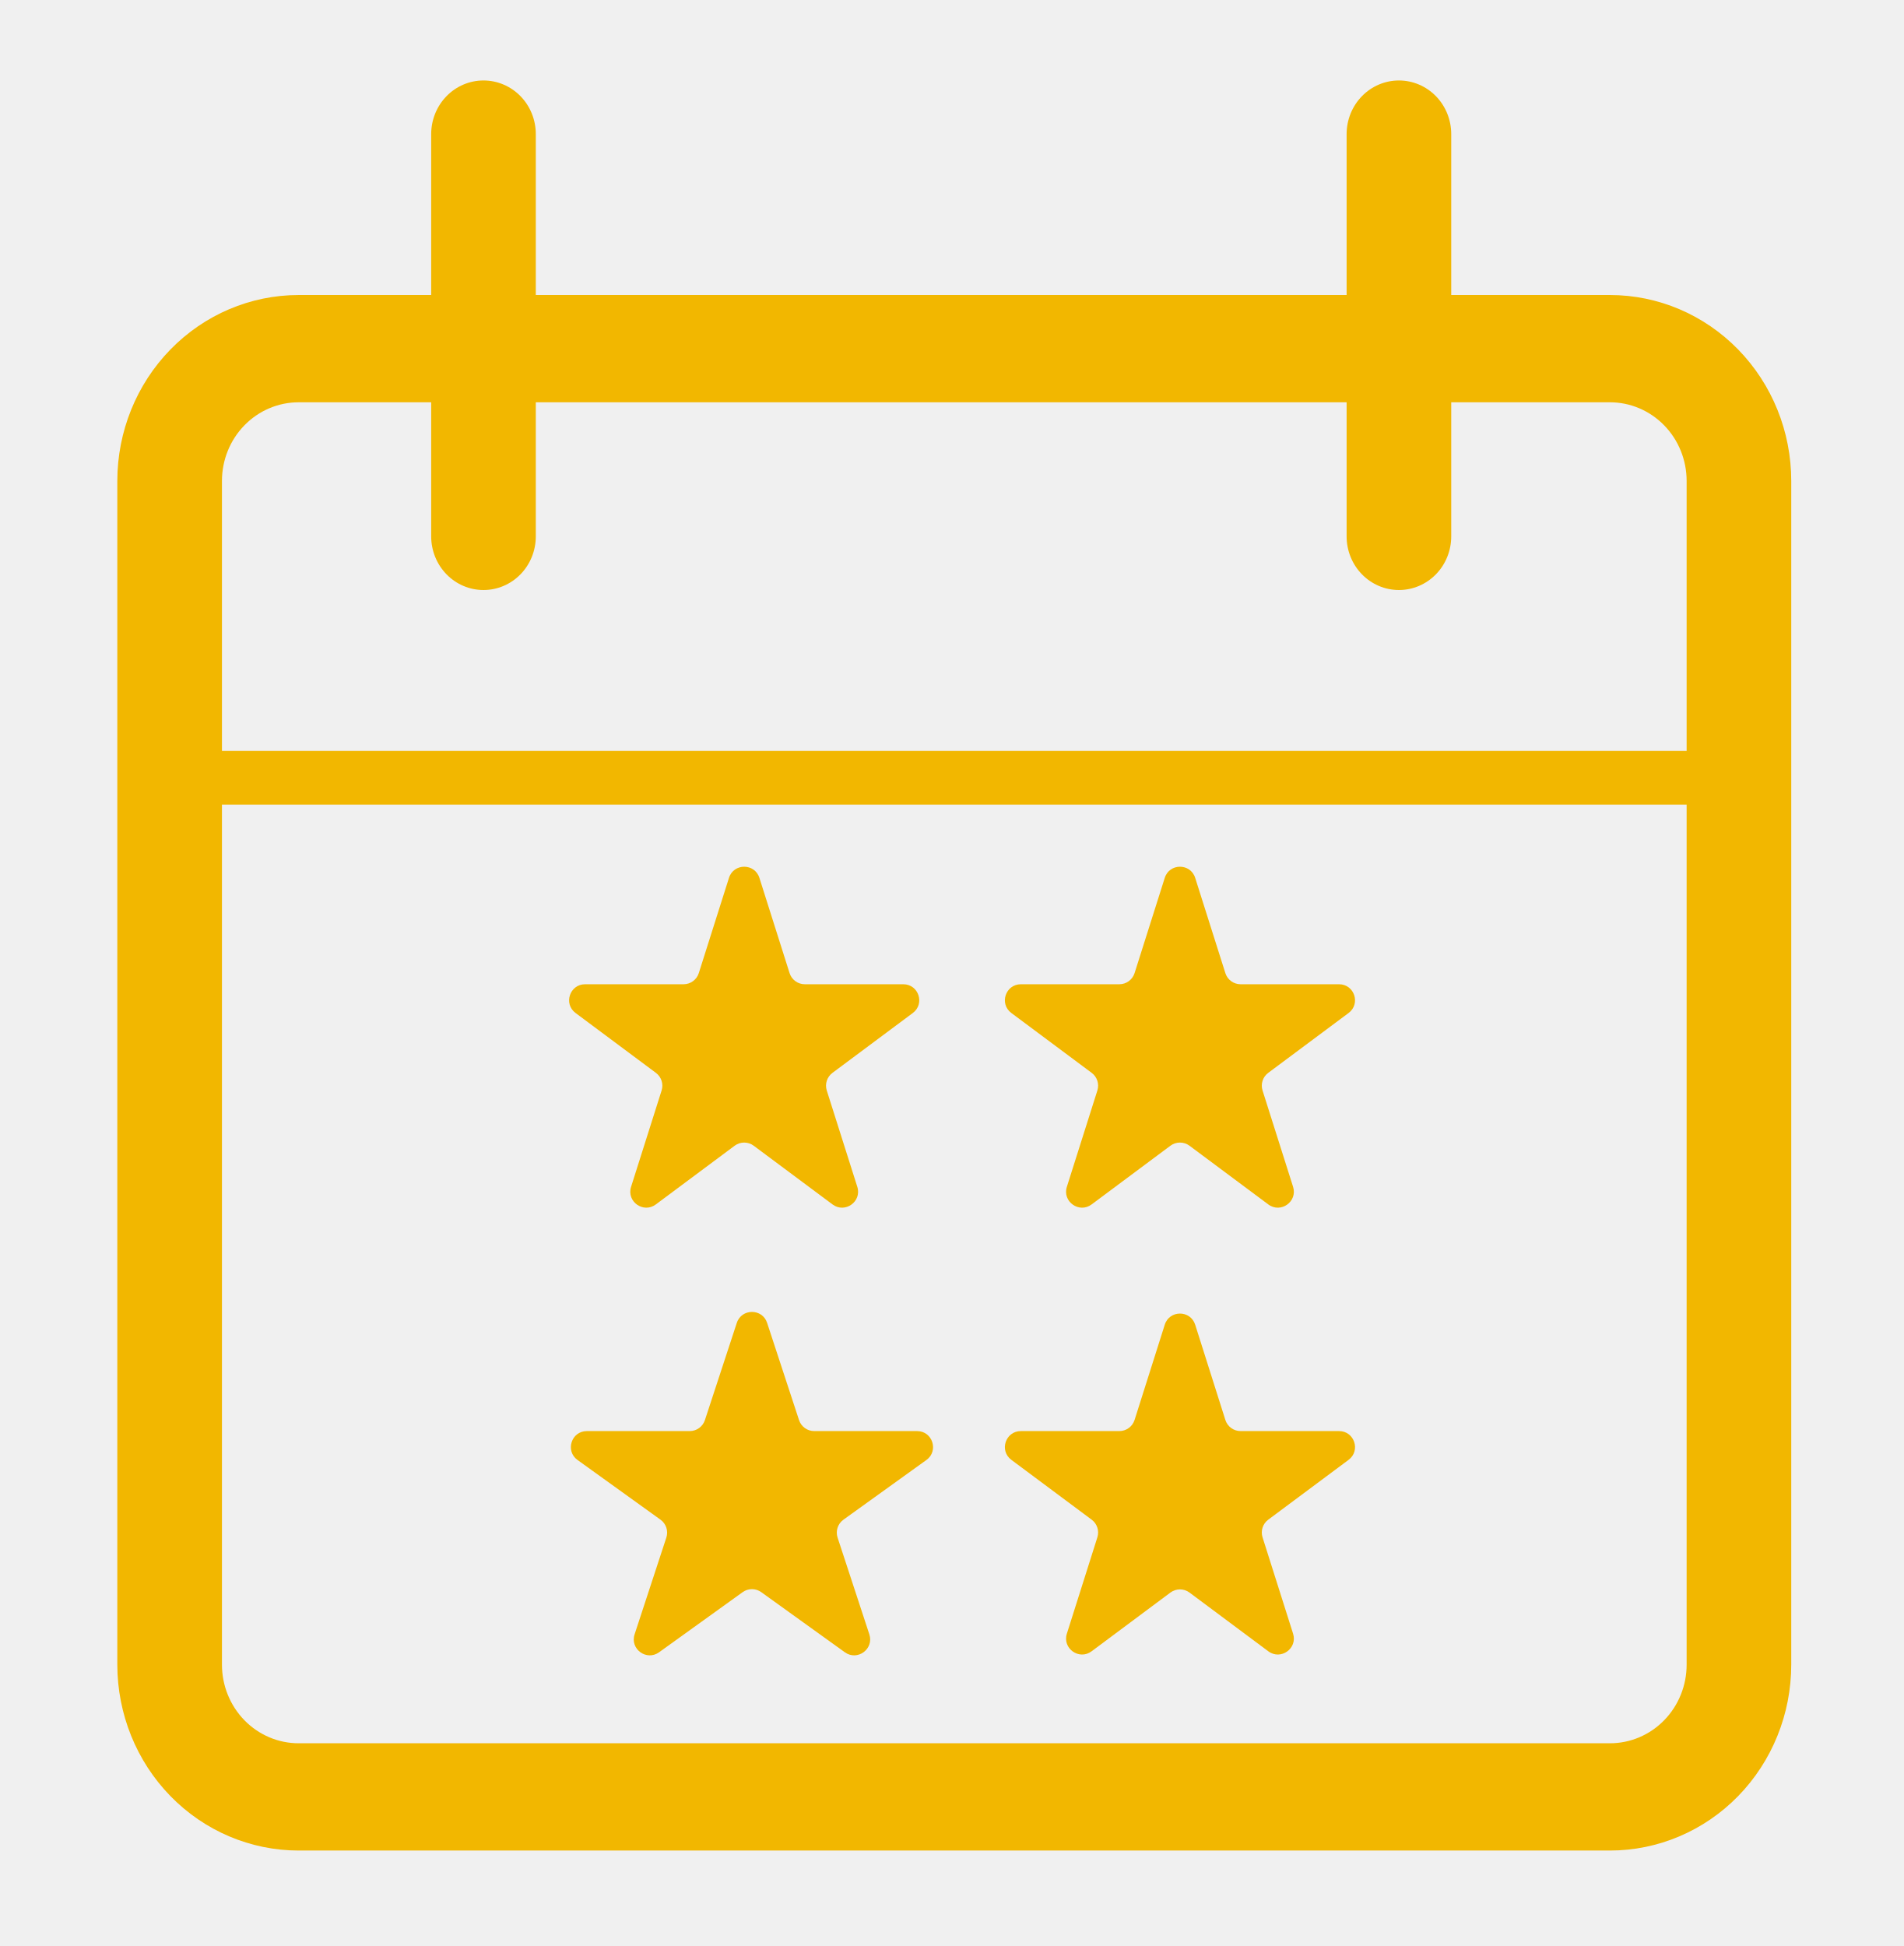
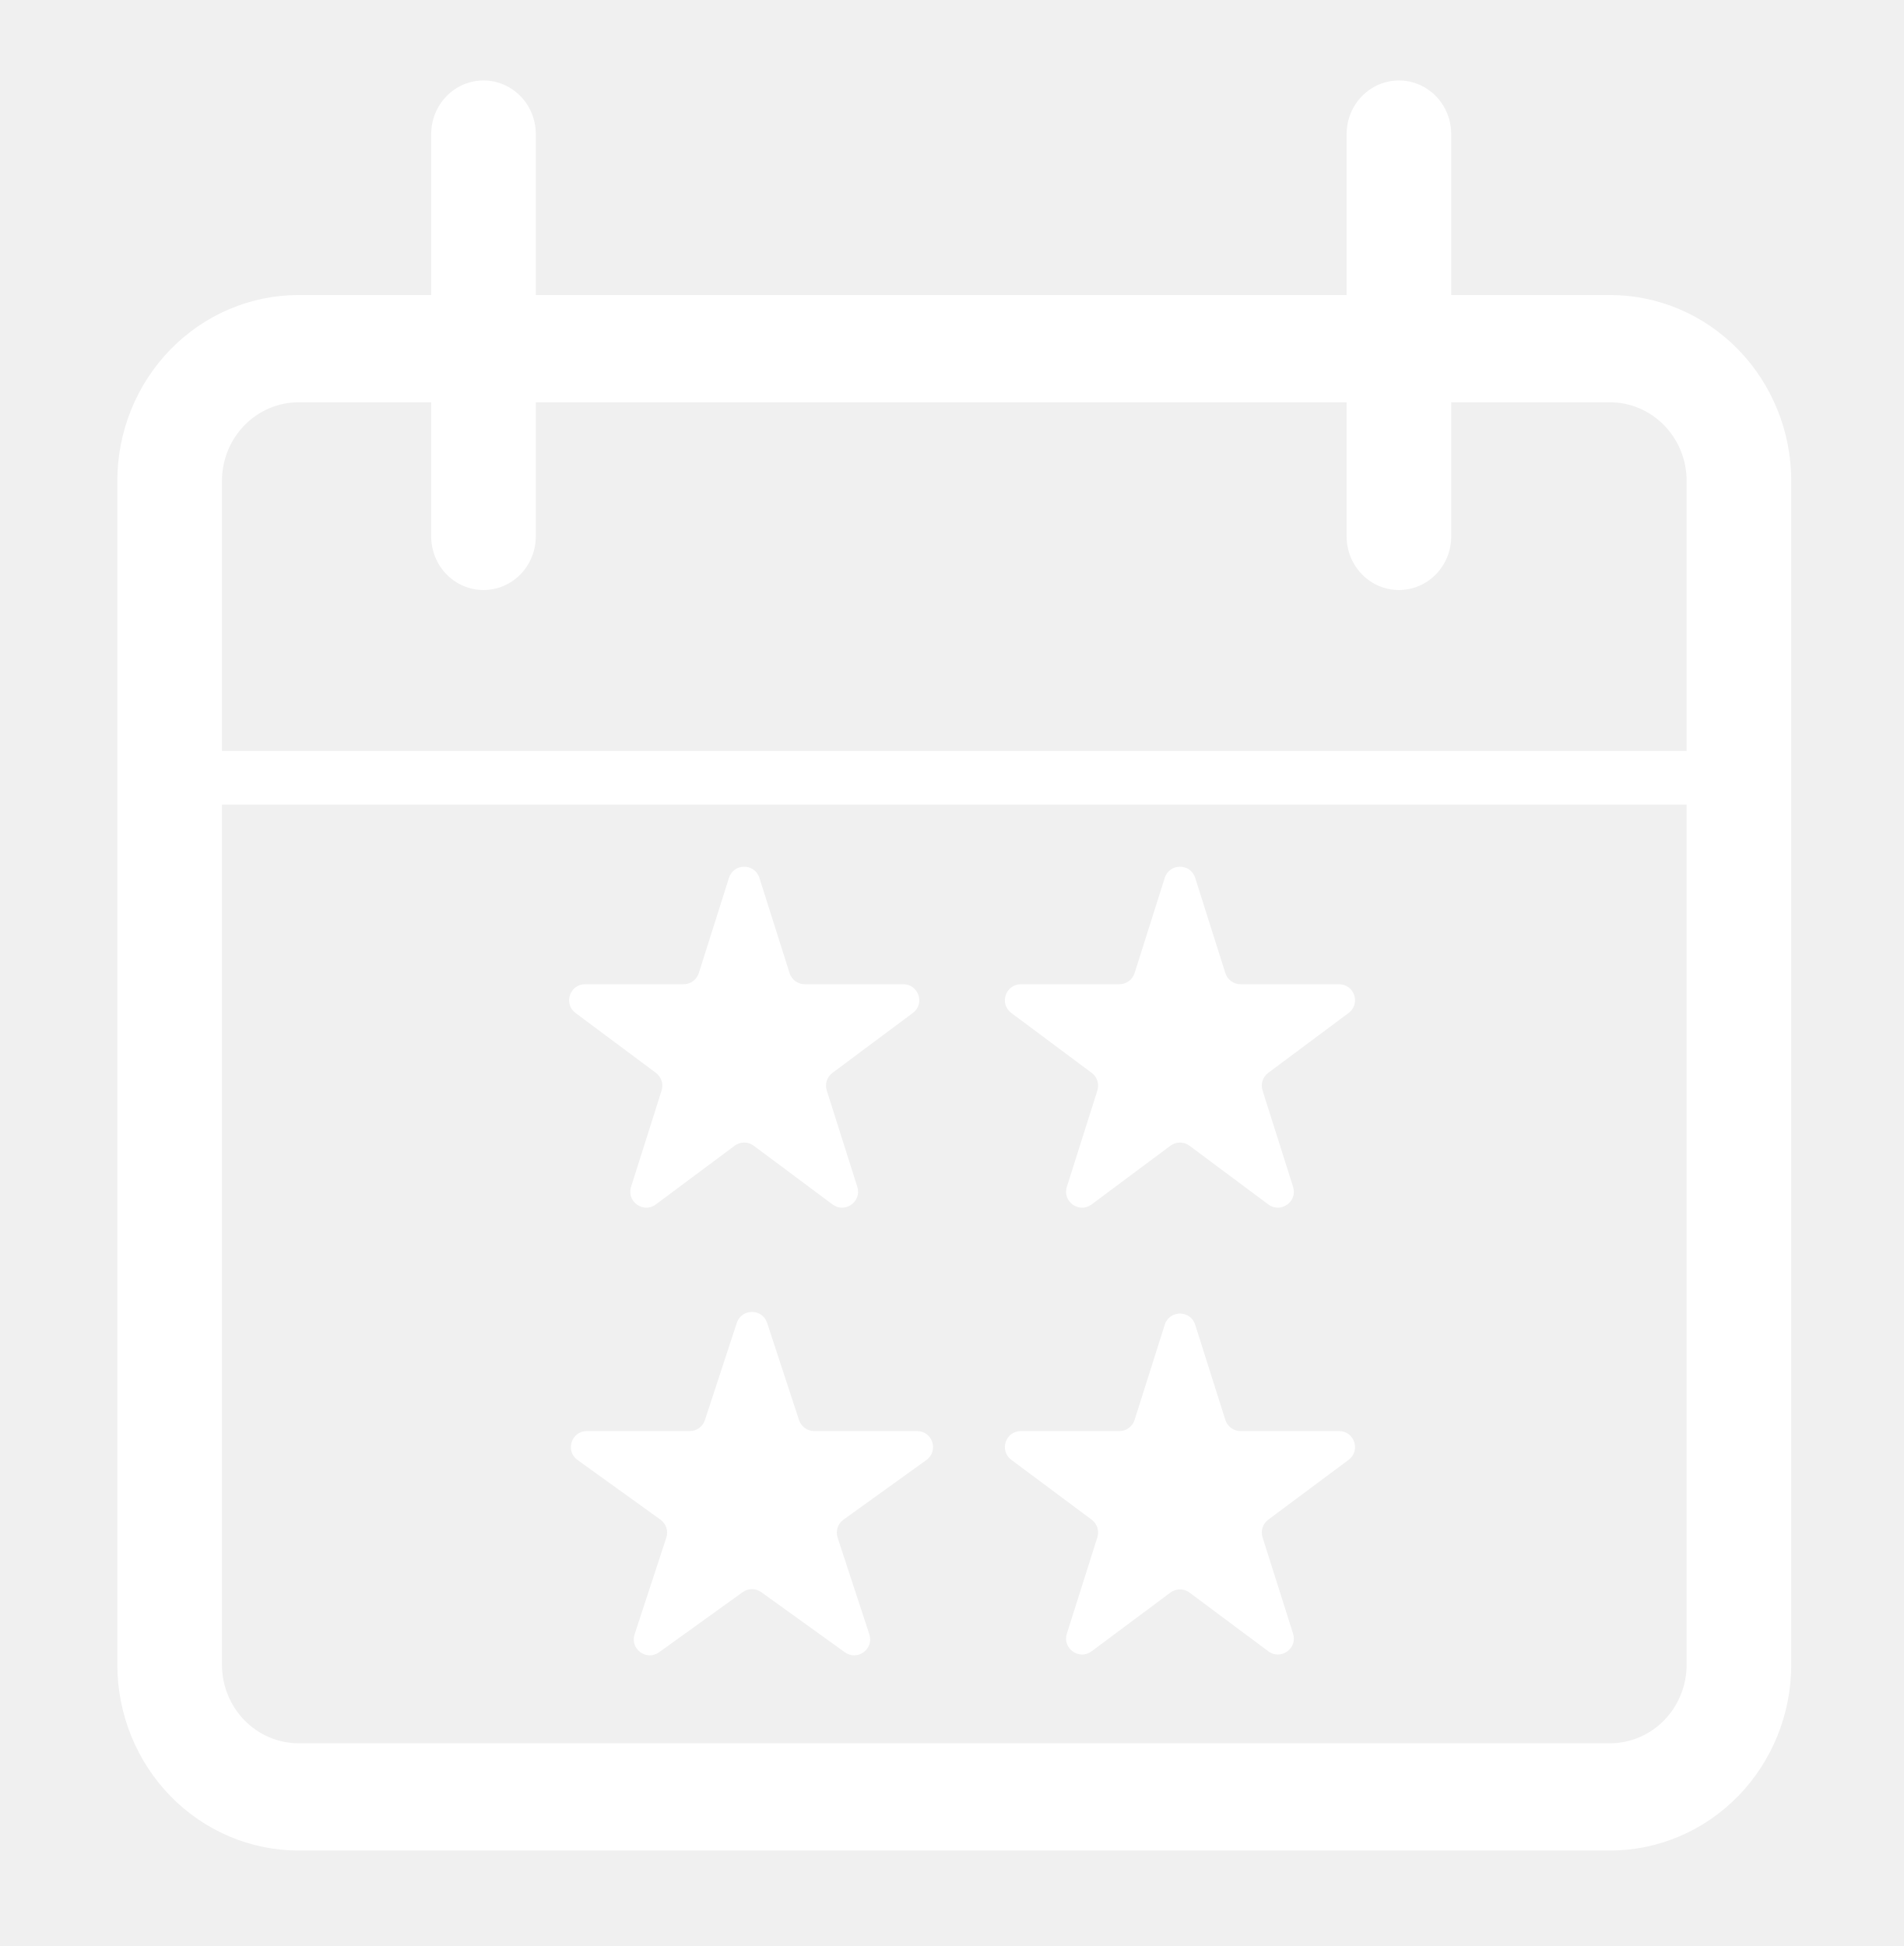
<svg xmlns="http://www.w3.org/2000/svg" width="89" height="91" viewBox="0 0 89 91" fill="none">
  <g id="Calendar">
    <g id="Vector">
-       <path d="M75.284 13.796H67.862V6.271C67.862 5.606 67.605 4.968 67.146 4.497C66.687 4.027 66.065 3.763 65.416 3.763C64.768 3.763 64.145 4.027 63.687 4.497C63.228 4.968 62.97 5.606 62.97 6.271V13.796H25.055V6.271C25.055 5.606 24.798 4.968 24.339 4.497C23.88 4.027 23.258 3.763 22.609 3.763C21.96 3.763 21.338 4.027 20.88 4.497C20.421 4.968 20.163 5.606 20.163 6.271V13.796H13.965C11.716 13.796 9.56 14.712 7.97 16.343C6.38 17.973 5.487 20.184 5.486 22.49V77.843C5.487 80.148 6.38 82.359 7.97 83.99C9.56 85.62 11.716 86.536 13.965 86.536H75.284C77.533 86.536 79.689 85.62 81.279 83.99C82.869 82.359 83.762 80.148 83.762 77.843V22.49C83.762 20.184 82.869 17.973 81.279 16.343C79.689 14.712 77.533 13.796 75.284 13.796ZM13.965 18.812H20.163V25.083C20.163 25.748 20.421 26.386 20.88 26.857C21.338 27.327 21.96 27.591 22.609 27.591C23.258 27.591 23.88 27.327 24.339 26.857C24.798 26.386 25.055 25.748 25.055 25.083V18.812H62.97V25.083C62.97 25.748 63.228 26.386 63.687 26.857C64.145 27.327 64.768 27.591 65.416 27.591C66.065 27.591 66.687 27.327 67.146 26.857C67.605 26.386 67.862 25.748 67.862 25.083V18.812H75.284C76.235 18.812 77.147 19.2 77.82 19.89C78.492 20.579 78.87 21.514 78.87 22.49V35.116H10.379V22.49C10.379 21.514 10.756 20.579 11.429 19.89C12.101 19.2 13.014 18.812 13.965 18.812ZM75.284 81.52H13.965C13.494 81.52 13.027 81.425 12.592 81.24C12.157 81.055 11.762 80.784 11.429 80.443C11.096 80.101 10.832 79.696 10.652 79.25C10.471 78.804 10.379 78.326 10.379 77.843V37.625H78.87V77.843C78.87 78.326 78.778 78.804 78.597 79.25C78.417 79.696 78.153 80.102 77.82 80.443C77.487 80.785 77.092 81.055 76.657 81.24C76.221 81.425 75.755 81.52 75.284 81.52Z" fill="#f2b700" />
-       <path d="M34.454 61.862C34.679 61.178 35.648 61.178 35.872 61.862L37.364 66.407C37.465 66.714 37.751 66.921 38.073 66.921H42.884C43.609 66.921 43.908 67.85 43.32 68.273L39.441 71.064C39.176 71.254 39.066 71.593 39.167 71.902L40.652 76.426C40.877 77.112 40.093 77.687 39.507 77.265L35.599 74.454C35.339 74.266 34.988 74.266 34.727 74.454L30.819 77.265C30.233 77.687 29.449 77.112 29.675 76.426L31.159 71.902C31.261 71.593 31.15 71.254 30.886 71.064L27.007 68.273C26.418 67.85 26.718 66.921 27.442 66.921H32.254C32.576 66.921 32.862 66.714 32.963 66.407L34.454 61.862Z" fill="#f2b700" />
-       <path d="M34.088 41.051C34.308 40.357 35.291 40.357 35.511 41.051L36.922 45.505C37.02 45.815 37.308 46.026 37.633 46.026H42.239C42.957 46.026 43.261 46.941 42.685 47.37L38.927 50.17C38.672 50.36 38.565 50.691 38.661 50.994L40.089 55.499C40.308 56.19 39.513 56.756 38.932 56.323L35.245 53.577C34.981 53.38 34.618 53.38 34.354 53.577L30.667 56.323C30.086 56.756 29.291 56.19 29.51 55.499L30.938 50.994C31.034 50.691 30.927 50.36 30.672 50.17L26.914 47.37C26.338 46.941 26.642 46.026 27.36 46.026H31.965C32.291 46.026 32.579 45.815 32.677 45.505L34.088 41.051Z" fill="#f2b700" />
-       <path d="M54.466 41.051C54.686 40.357 55.668 40.357 55.889 41.051L57.3 45.505C57.398 45.815 57.686 46.026 58.011 46.026H62.616C63.335 46.026 63.638 46.941 63.062 47.37L59.304 50.17C59.049 50.36 58.943 50.691 59.039 50.994L60.467 55.499C60.685 56.19 59.891 56.756 59.309 56.323L55.623 53.577C55.358 53.38 54.996 53.38 54.731 53.577L51.045 56.323C50.464 56.756 49.669 56.19 49.888 55.499L51.315 50.994C51.411 50.691 51.305 50.36 51.05 50.17L47.292 47.37C46.716 46.941 47.019 46.026 47.738 46.026H52.343C52.669 46.026 52.956 45.815 53.055 45.505L54.466 41.051Z" fill="#f2b700" />
-       <path d="M54.466 61.947C54.686 61.252 55.668 61.252 55.889 61.947L57.3 66.4C57.398 66.71 57.686 66.921 58.011 66.921H62.616C63.335 66.921 63.638 67.837 63.062 68.266L59.304 71.065C59.049 71.255 58.943 71.586 59.039 71.889L60.467 76.395C60.685 77.086 59.891 77.652 59.309 77.219L55.623 74.472C55.358 74.275 54.996 74.275 54.731 74.472L51.045 77.219C50.464 77.652 49.669 77.086 49.888 76.395L51.315 71.889C51.411 71.586 51.305 71.255 51.05 71.065L47.292 68.266C46.716 67.837 47.019 66.921 47.738 66.921H52.343C52.669 66.921 52.956 66.71 53.055 66.4L54.466 61.947Z" fill="#f2b700" />
+       <path d="M75.284 13.796H67.862V6.271C67.862 5.606 67.605 4.968 67.146 4.497C66.687 4.027 66.065 3.763 65.416 3.763C64.768 3.763 64.145 4.027 63.687 4.497C63.228 4.968 62.97 5.606 62.97 6.271V13.796H25.055V6.271C25.055 5.606 24.798 4.968 24.339 4.497C23.88 4.027 23.258 3.763 22.609 3.763C21.96 3.763 21.338 4.027 20.88 4.497C20.421 4.968 20.163 5.606 20.163 6.271V13.796H13.965C11.716 13.796 9.56 14.712 7.97 16.343C6.38 17.973 5.487 20.184 5.486 22.49V77.843C5.487 80.148 6.38 82.359 7.97 83.99C9.56 85.62 11.716 86.536 13.965 86.536H75.284C77.533 86.536 79.689 85.62 81.279 83.99C82.869 82.359 83.762 80.148 83.762 77.843V22.49C83.762 20.184 82.869 17.973 81.279 16.343C79.689 14.712 77.533 13.796 75.284 13.796ZM13.965 18.812H20.163V25.083C20.163 25.748 20.421 26.386 20.88 26.857C21.338 27.327 21.96 27.591 22.609 27.591C23.258 27.591 23.88 27.327 24.339 26.857C24.798 26.386 25.055 25.748 25.055 25.083V18.812H62.97V25.083C62.97 25.748 63.228 26.386 63.687 26.857C64.145 27.327 64.768 27.591 65.416 27.591C66.065 27.591 66.687 27.327 67.146 26.857C67.605 26.386 67.862 25.748 67.862 25.083V18.812H75.284C76.235 18.812 77.147 19.2 77.82 19.89C78.492 20.579 78.87 21.514 78.87 22.49V35.116H10.379V22.49C10.379 21.514 10.756 20.579 11.429 19.89C12.101 19.2 13.014 18.812 13.965 18.812ZM75.284 81.52H13.965C13.494 81.52 13.027 81.425 12.592 81.24C12.157 81.055 11.762 80.784 11.429 80.443C11.096 80.101 10.832 79.696 10.652 79.25C10.471 78.804 10.379 78.326 10.379 77.843V37.625H78.87V77.843C78.87 78.326 78.778 78.804 78.597 79.25C78.417 79.696 78.153 80.102 77.82 80.443C77.487 80.785 77.092 81.055 76.657 81.24C76.221 81.425 75.755 81.52 75.284 81.52Z" fill="#fff" />
+       <path d="M34.454 61.862C34.679 61.178 35.648 61.178 35.872 61.862L37.364 66.407C37.465 66.714 37.751 66.921 38.073 66.921H42.884C43.609 66.921 43.908 67.85 43.32 68.273L39.441 71.064C39.176 71.254 39.066 71.593 39.167 71.902L40.652 76.426C40.877 77.112 40.093 77.687 39.507 77.265L35.599 74.454C35.339 74.266 34.988 74.266 34.727 74.454L30.819 77.265C30.233 77.687 29.449 77.112 29.675 76.426L31.159 71.902C31.261 71.593 31.15 71.254 30.886 71.064L27.007 68.273C26.418 67.85 26.718 66.921 27.442 66.921H32.254C32.576 66.921 32.862 66.714 32.963 66.407L34.454 61.862Z" fill="#fff" />
+       <path d="M34.088 41.051C34.308 40.357 35.291 40.357 35.511 41.051L36.922 45.505C37.02 45.815 37.308 46.026 37.633 46.026H42.239C42.957 46.026 43.261 46.941 42.685 47.37L38.927 50.17C38.672 50.36 38.565 50.691 38.661 50.994L40.089 55.499C40.308 56.19 39.513 56.756 38.932 56.323L35.245 53.577C34.981 53.38 34.618 53.38 34.354 53.577L30.667 56.323C30.086 56.756 29.291 56.19 29.51 55.499L30.938 50.994C31.034 50.691 30.927 50.36 30.672 50.17L26.914 47.37C26.338 46.941 26.642 46.026 27.36 46.026H31.965C32.291 46.026 32.579 45.815 32.677 45.505L34.088 41.051Z" fill="#fff" />
+       <path d="M54.466 41.051C54.686 40.357 55.668 40.357 55.889 41.051L57.3 45.505C57.398 45.815 57.686 46.026 58.011 46.026H62.616C63.335 46.026 63.638 46.941 63.062 47.37L59.304 50.17C59.049 50.36 58.943 50.691 59.039 50.994L60.467 55.499C60.685 56.19 59.891 56.756 59.309 56.323L55.623 53.577C55.358 53.38 54.996 53.38 54.731 53.577L51.045 56.323C50.464 56.756 49.669 56.19 49.888 55.499L51.315 50.994C51.411 50.691 51.305 50.36 51.05 50.17L47.292 47.37C46.716 46.941 47.019 46.026 47.738 46.026H52.343C52.669 46.026 52.956 45.815 53.055 45.505L54.466 41.051Z" fill="#fff" />
+       <path d="M54.466 61.947C54.686 61.252 55.668 61.252 55.889 61.947L57.3 66.4C57.398 66.71 57.686 66.921 58.011 66.921H62.616C63.335 66.921 63.638 67.837 63.062 68.266L59.304 71.065C59.049 71.255 58.943 71.586 59.039 71.889L60.467 76.395C60.685 77.086 59.891 77.652 59.309 77.219L55.623 74.472C55.358 74.275 54.996 74.275 54.731 74.472L51.045 77.219C50.464 77.652 49.669 77.086 49.888 76.395L51.315 71.889C51.411 71.586 51.305 71.255 51.05 71.065L47.292 68.266C46.716 67.837 47.019 66.921 47.738 66.921H52.343C52.669 66.921 52.956 66.71 53.055 66.4L54.466 61.947Z" fill="#fff" />
    </g>
  </g>
</svg>
